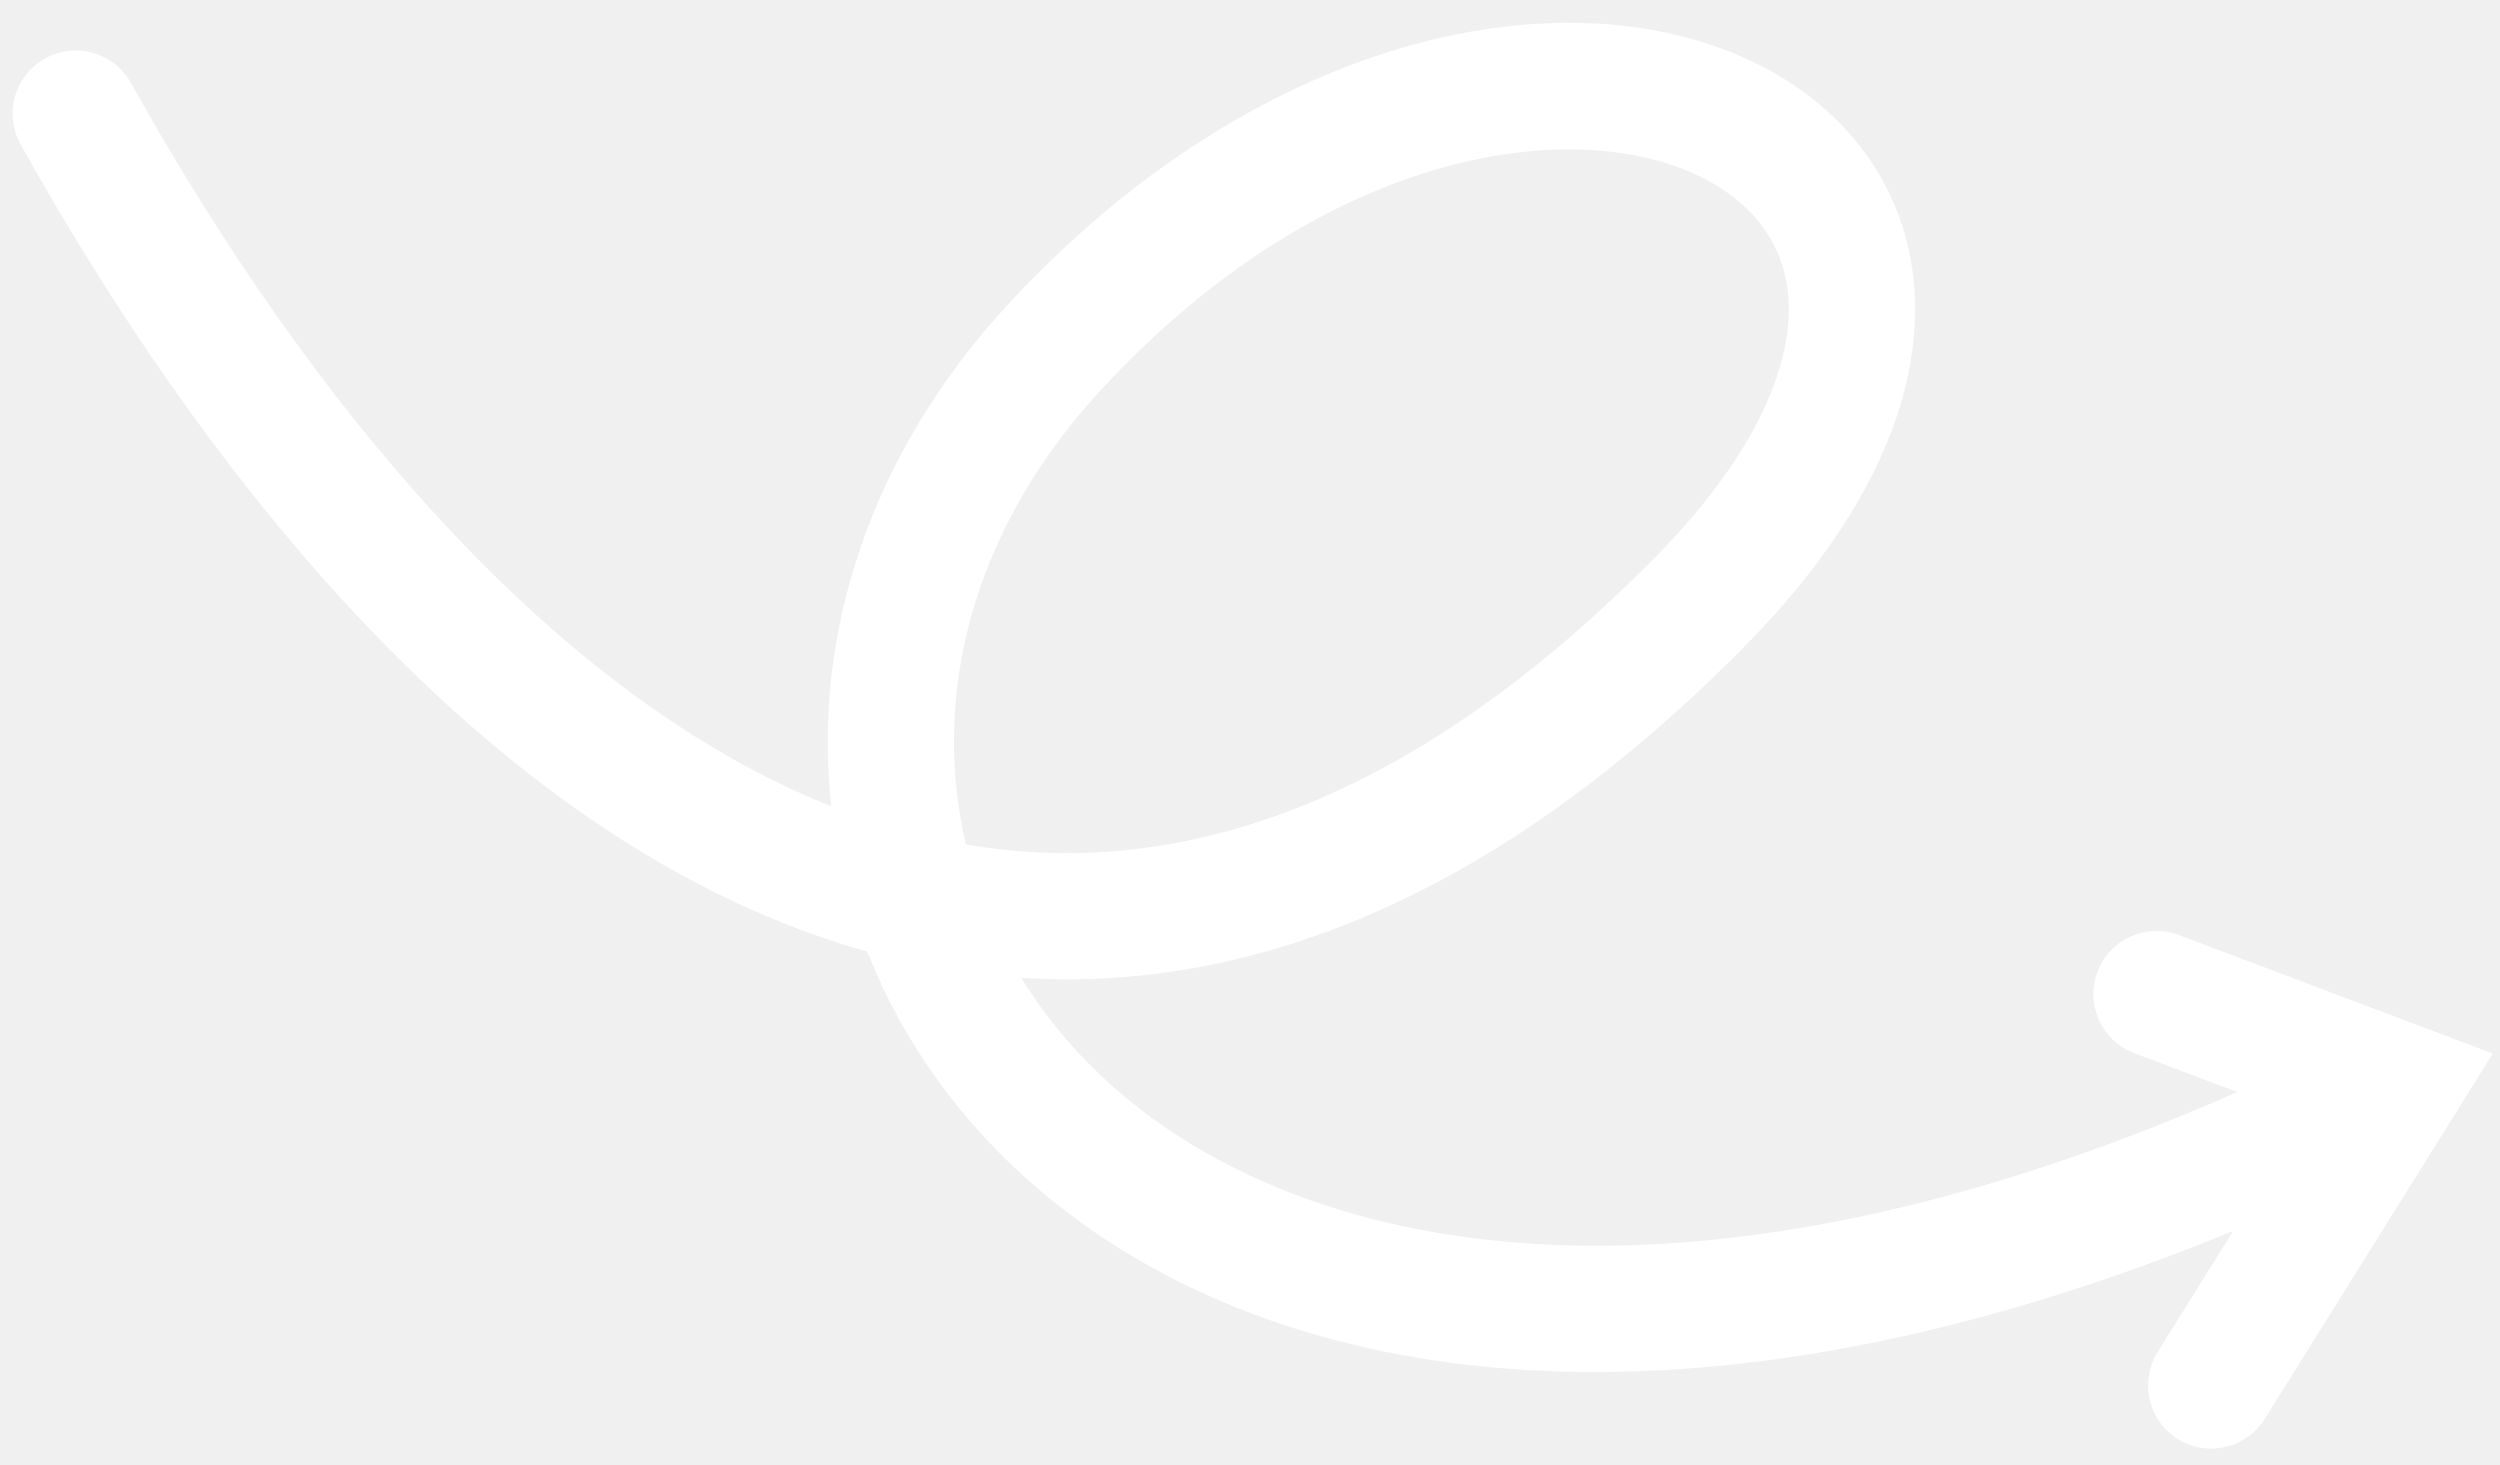
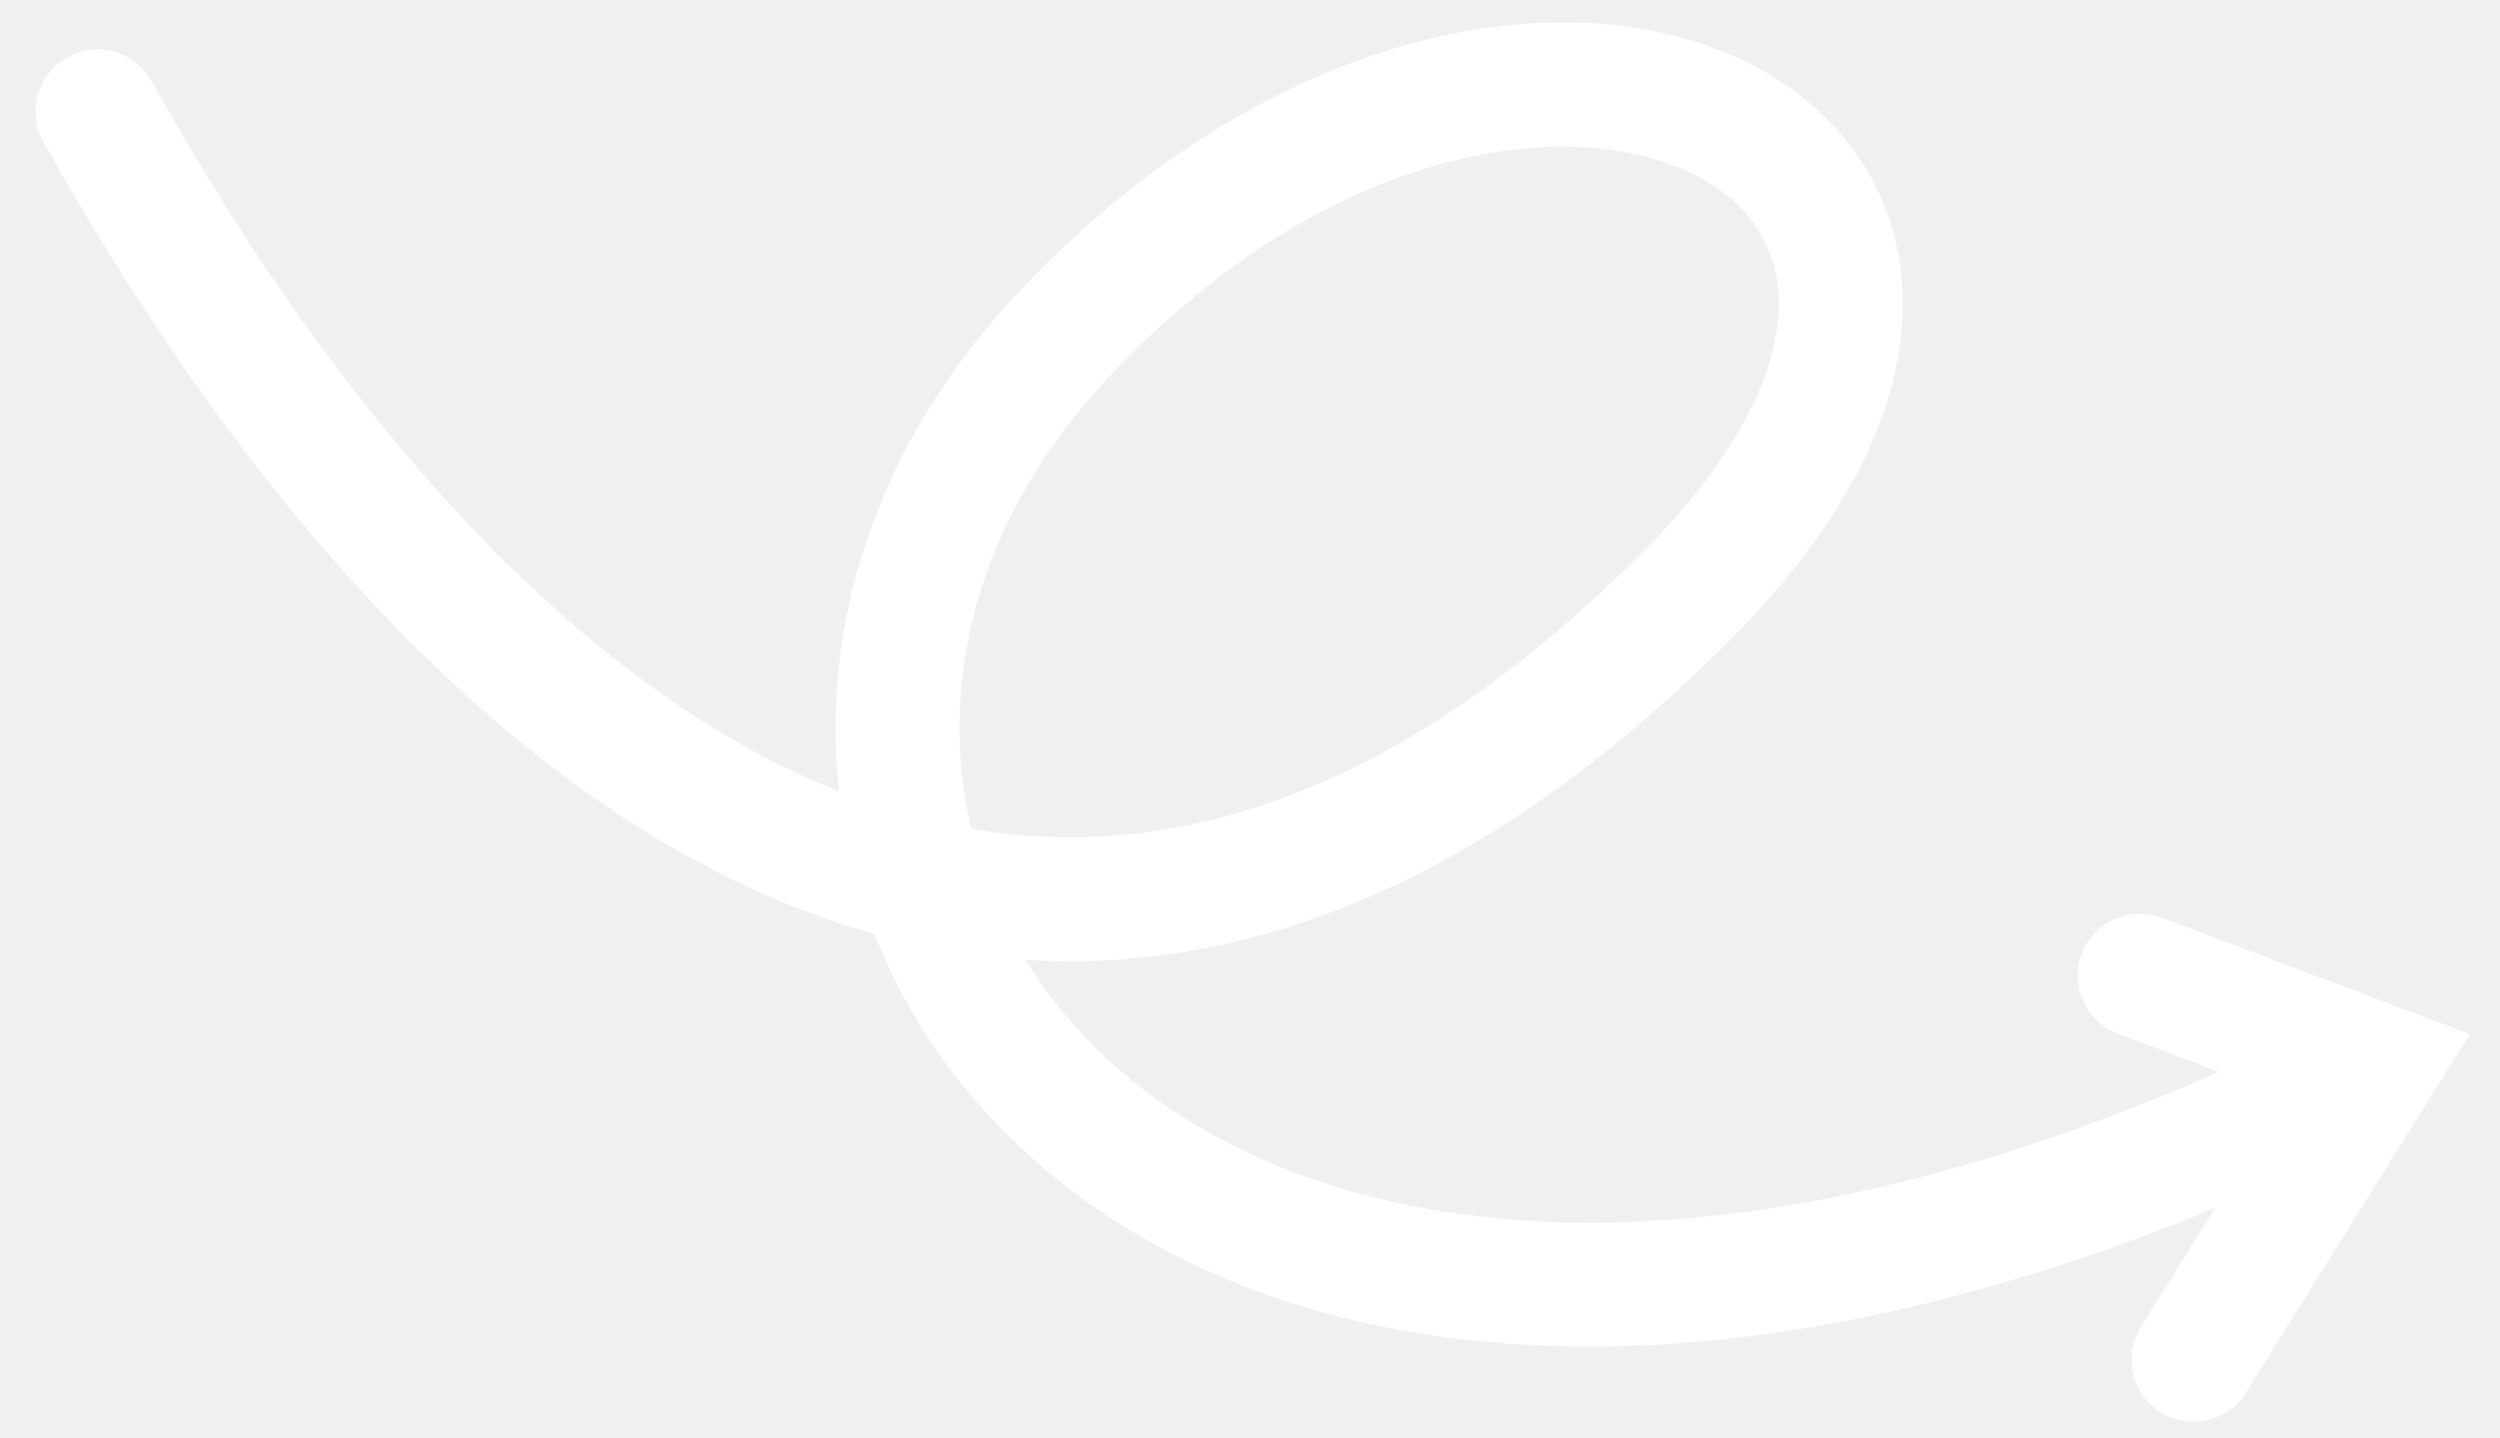
- <svg xmlns="http://www.w3.org/2000/svg" width="auto" height="auto" viewBox="0 0 99 58" fill="none">
+ <svg xmlns="http://www.w3.org/2000/svg" width="40" height="23" viewBox="0 0 99 58" fill="none">
  <path fill-rule="evenodd" clip-rule="evenodd" d="M75.832 11.898C75.965 16.212 73.686 20.962 69.004 25.683C62.284 32.459 55.539 36.436 48.869 38.005C46.003 38.679 43.188 38.899 40.441 38.725C41.495 40.437 42.853 42.014 44.5 43.397C52.251 49.903 67.189 52.663 88.598 43.246L84.516 41.704C83.224 41.217 82.572 39.774 83.06 38.483C83.547 37.191 84.99 36.539 86.282 37.027L98.715 41.721L89.684 56.188C88.953 57.359 87.411 57.716 86.24 56.985C85.069 56.254 84.712 54.712 85.443 53.541L88.436 48.745C67.075 57.519 50.728 55.153 41.285 47.226C38.071 44.528 35.743 41.249 34.344 37.681C32.808 37.252 31.299 36.704 29.819 36.049C18.075 30.849 8.162 18.888 0.817 5.718C0.144 4.512 0.576 2.989 1.782 2.317C2.988 1.644 4.511 2.076 5.183 3.282C12.338 16.112 21.579 26.932 31.844 31.477C32.201 31.636 32.56 31.786 32.919 31.929C32.163 25.178 34.424 17.994 39.937 12.035C49.7 1.482 61.595 -1.095 69.141 2.32C72.998 4.066 75.694 7.439 75.832 11.898ZM38.251 33.442C36.861 27.555 38.492 20.959 43.607 15.431C52.439 5.884 62.123 4.632 67.08 6.876C69.476 7.96 70.764 9.787 70.834 12.053C70.909 14.463 69.622 17.959 65.454 22.162C59.214 28.455 53.262 31.835 47.724 33.138C44.493 33.898 41.333 33.967 38.251 33.442Z" fill="white" style="fill:white;fill-opacity:1;" />
</svg>
